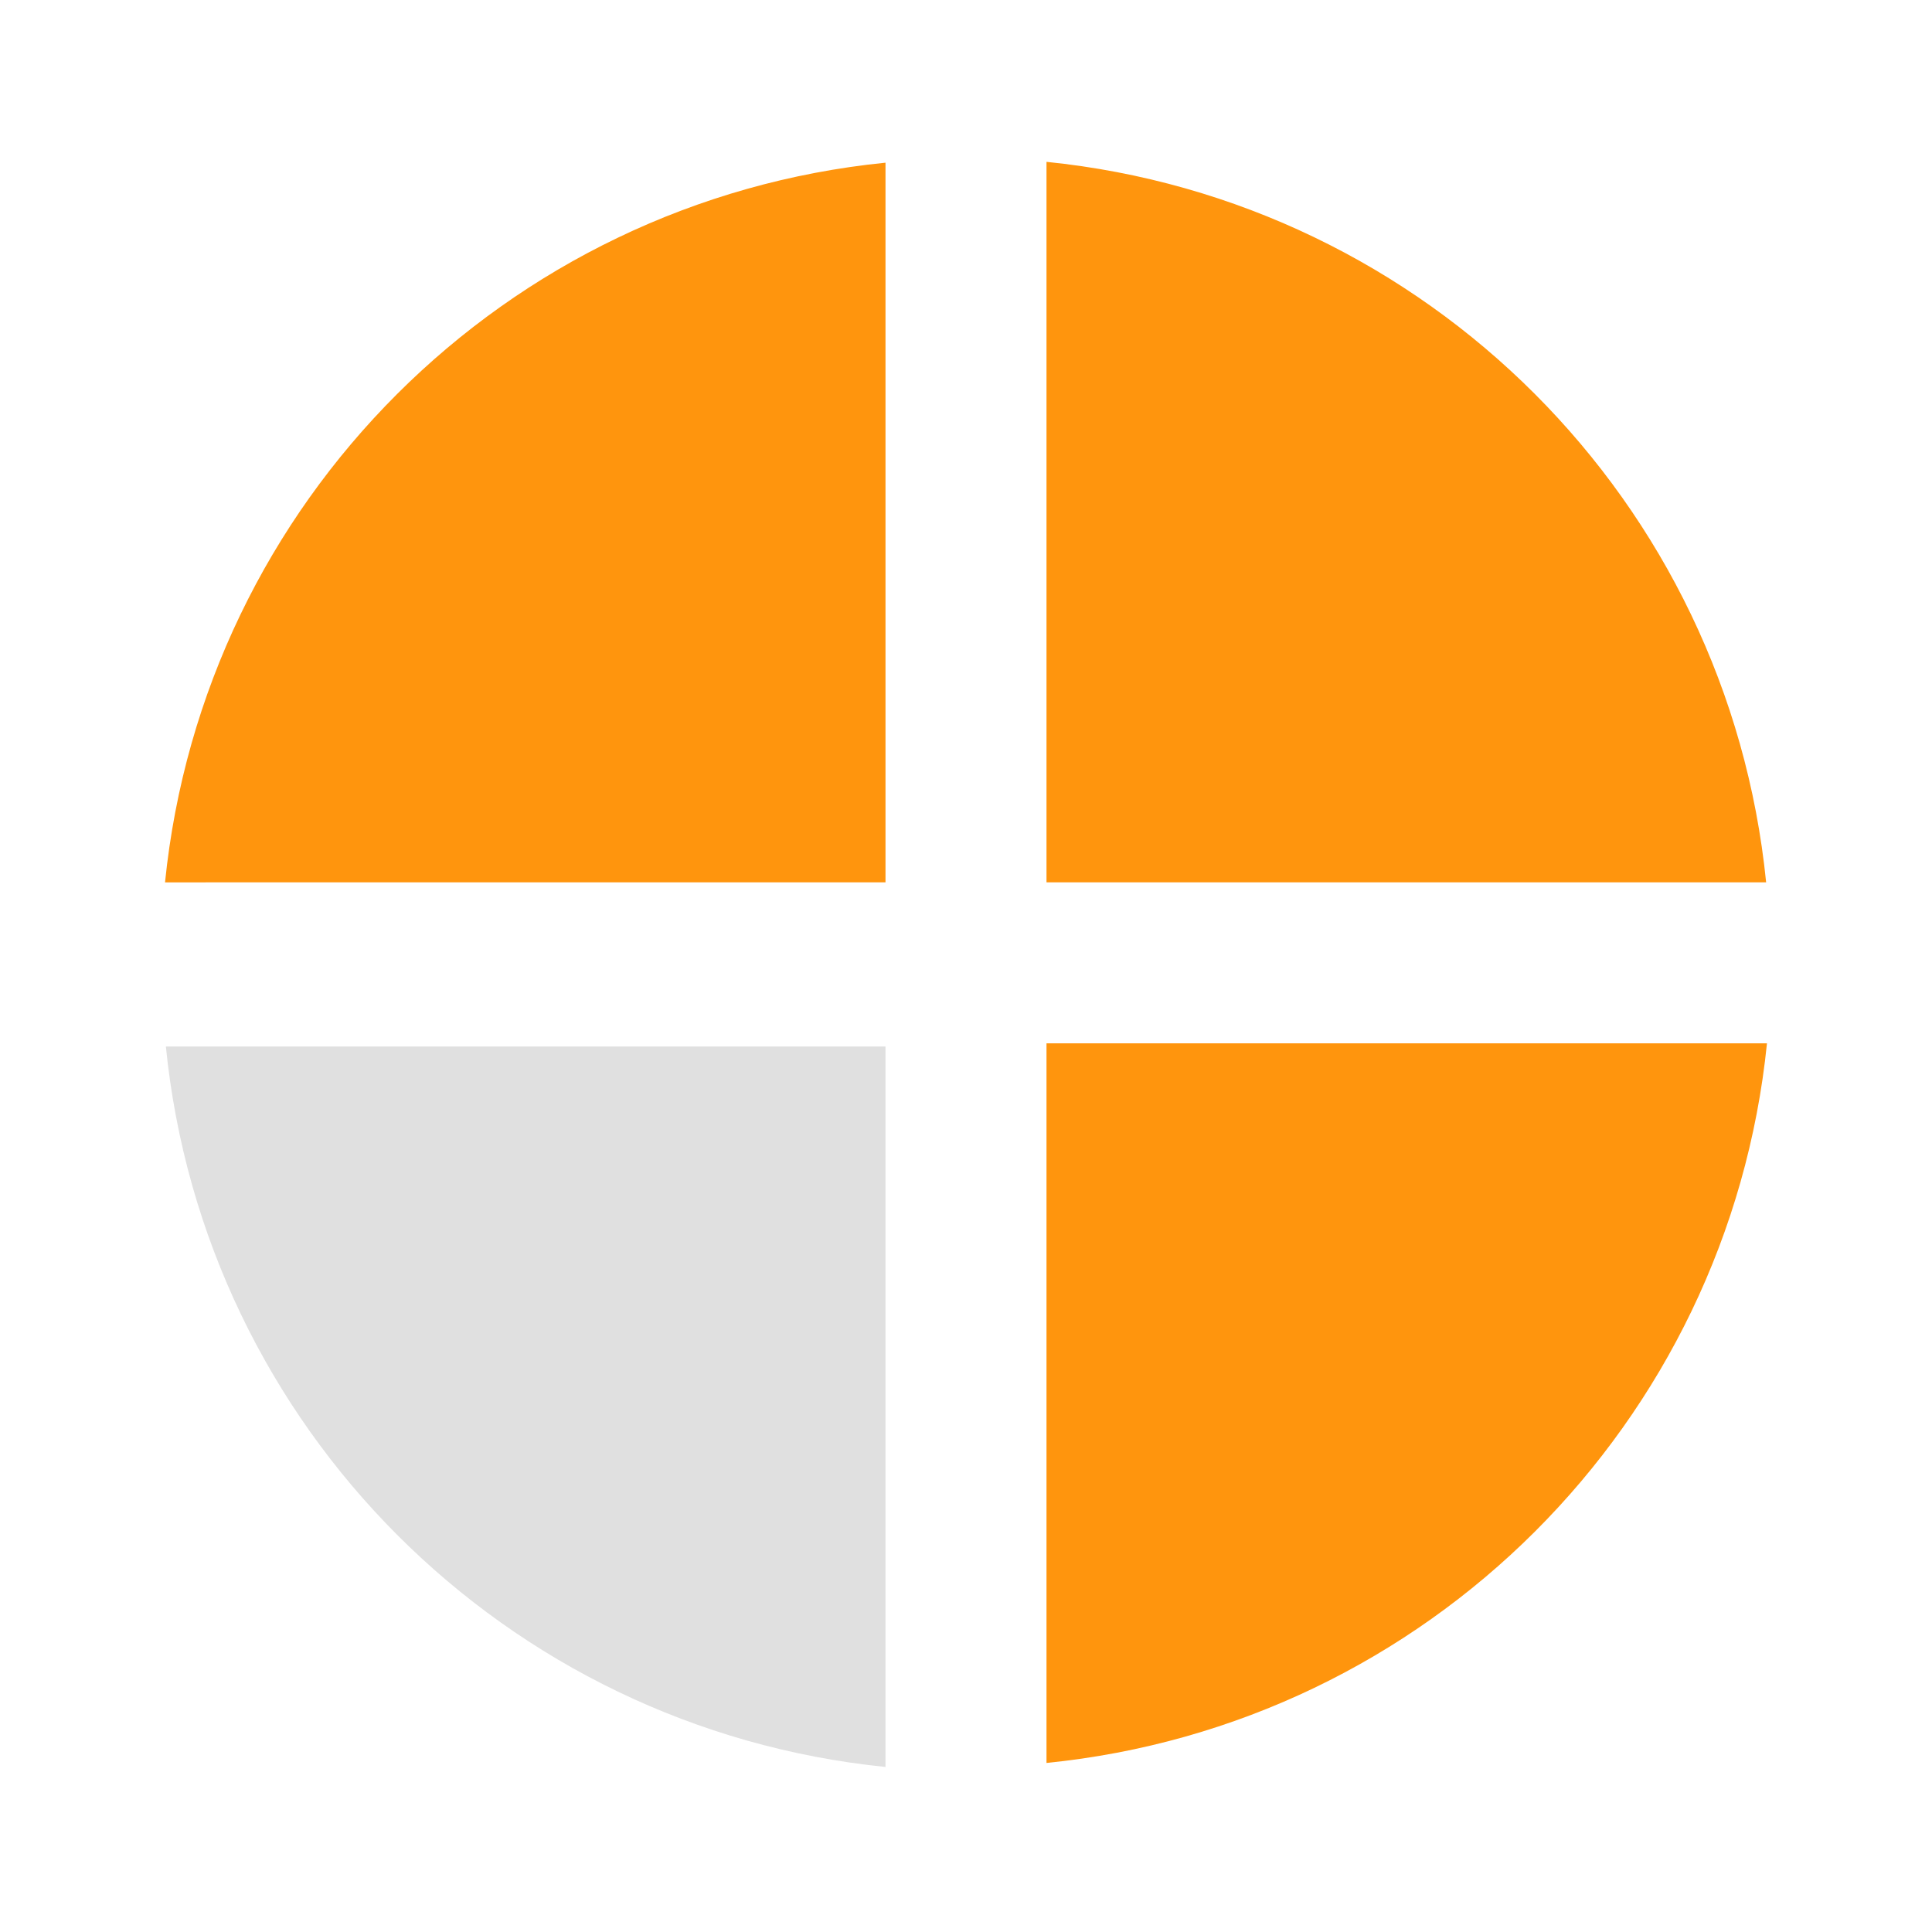
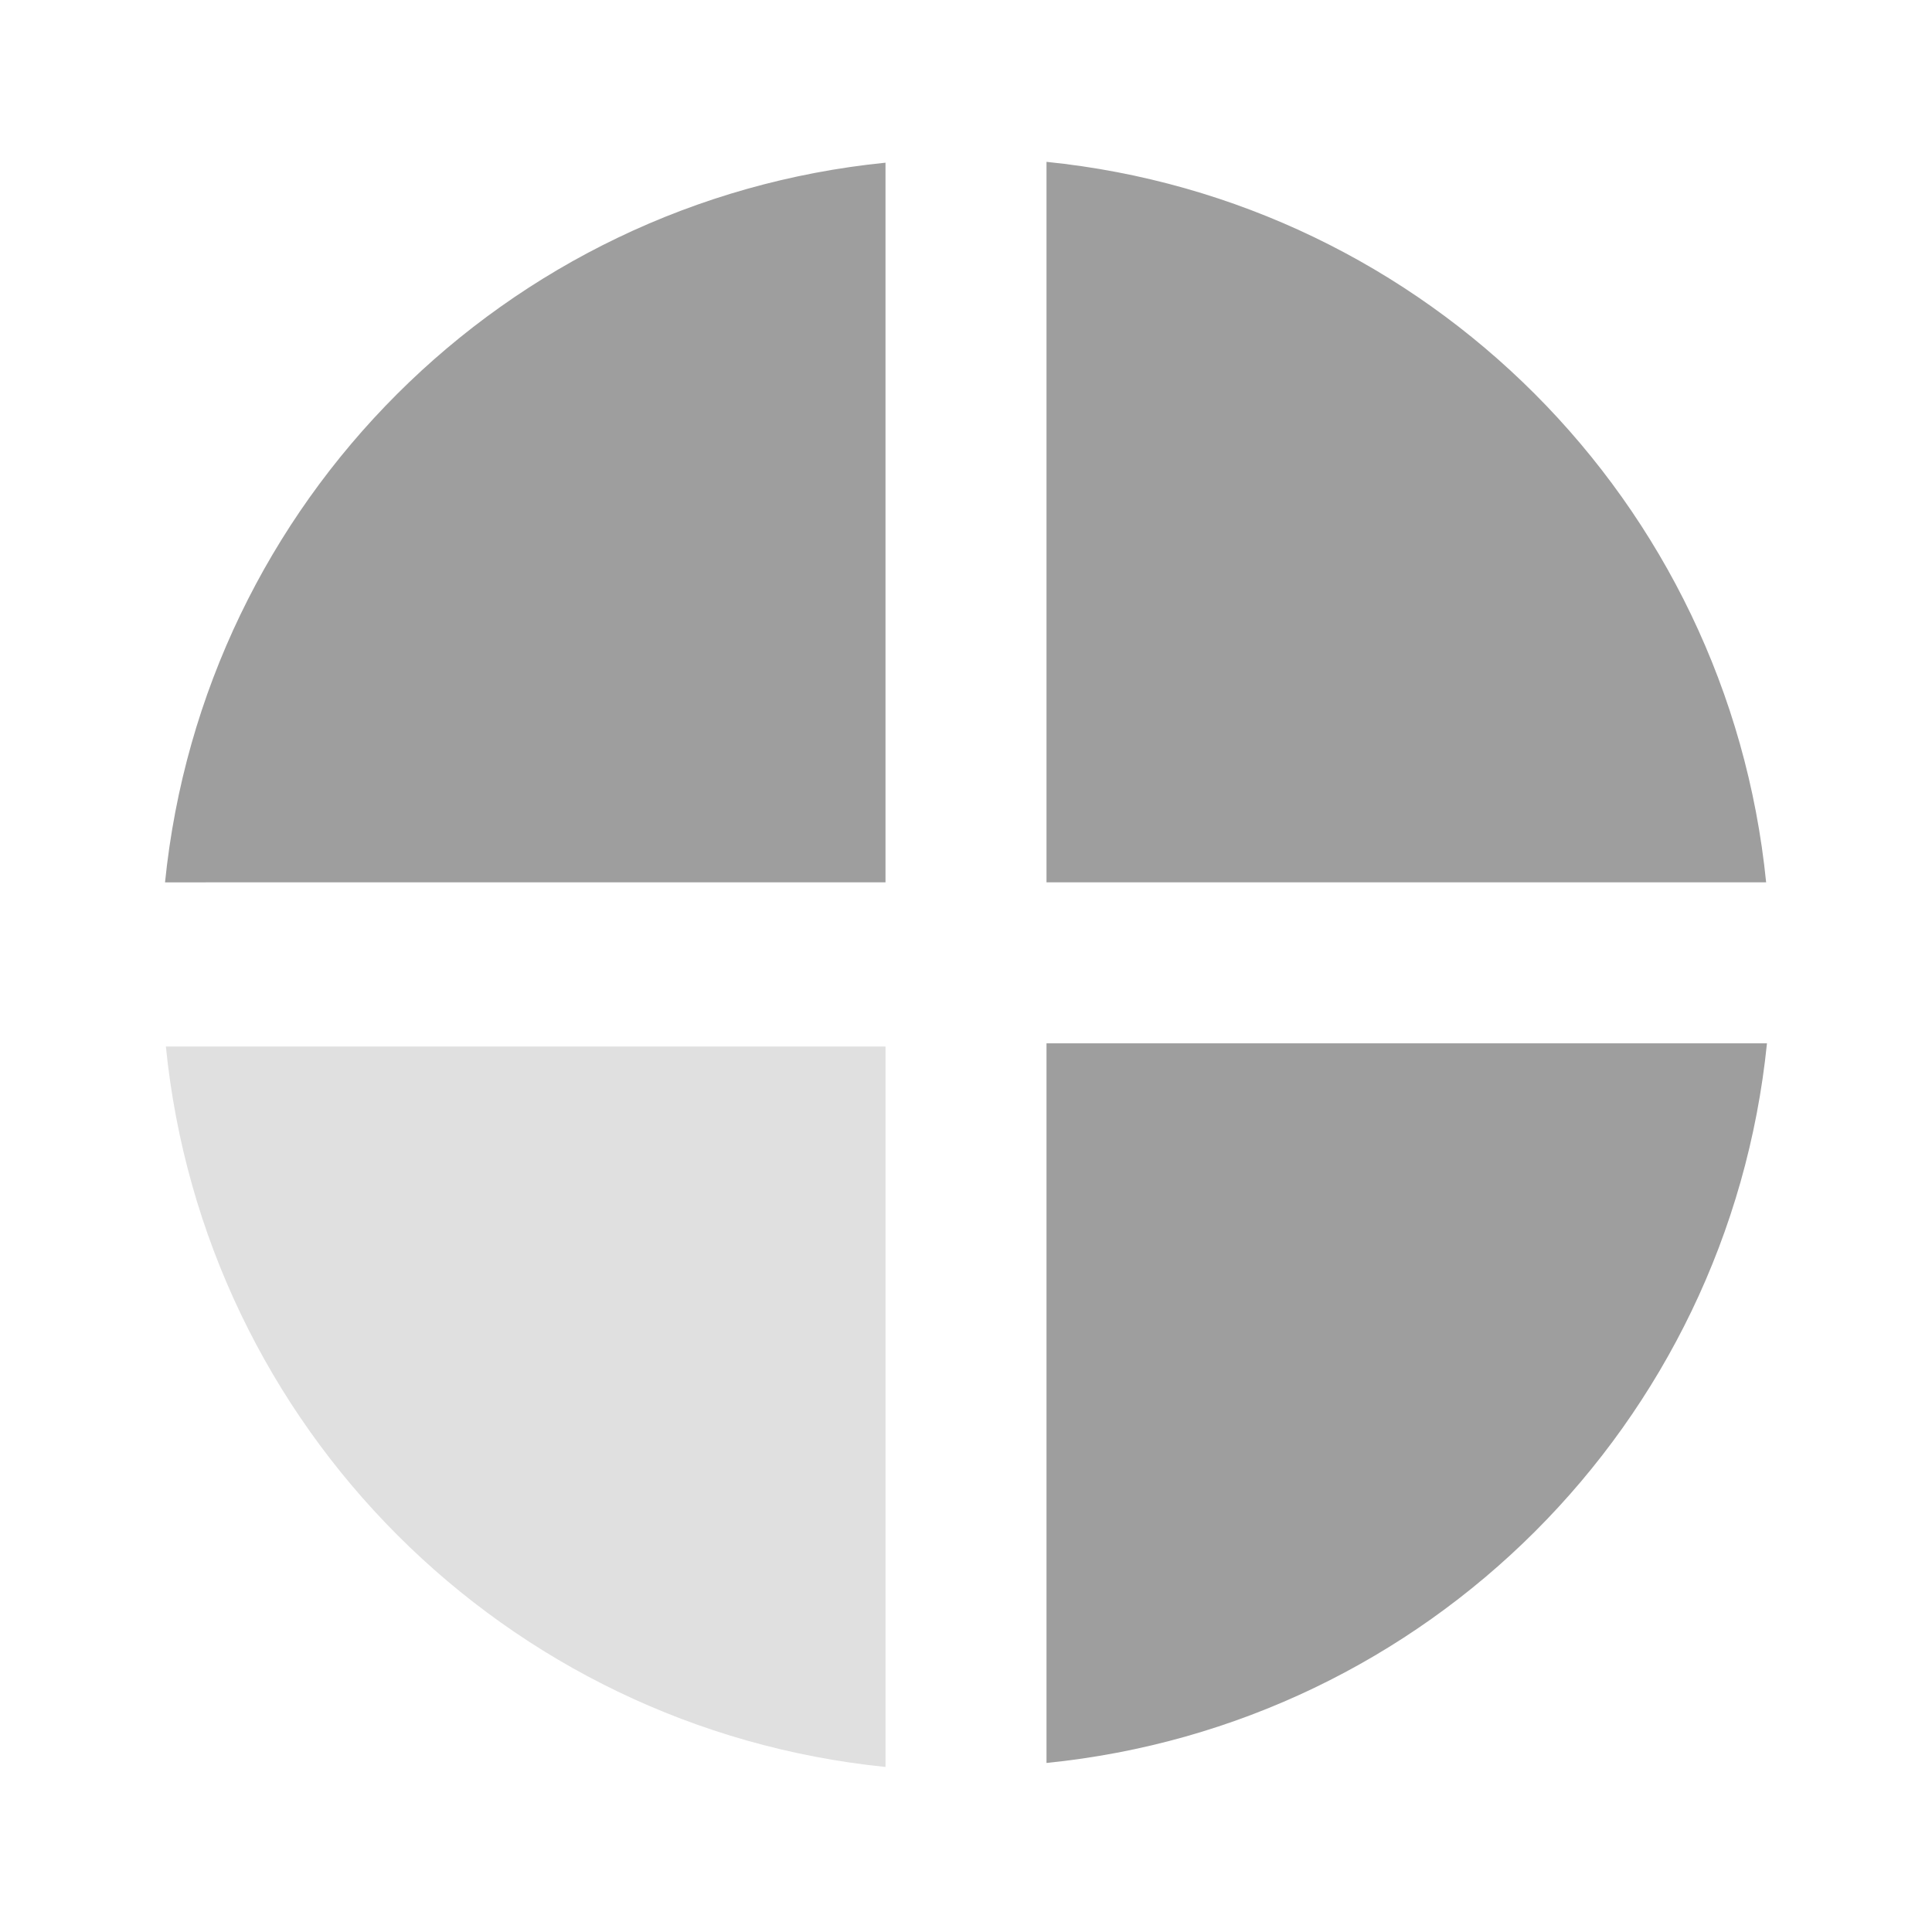
<svg xmlns="http://www.w3.org/2000/svg" viewBox="0 0 48 48">
  <g fill-rule="evenodd">
-     <path d="M26 43.8a20 20 0 0 0 17.9-17.879H26zm17.879-21.879A20 20 0 0 0 26 4.021v17.9zm-21.879 0V4.042a20 20 0 0 0-17.9 17.88z" fill="#ff950d" />
+     <path d="M26 43.8a20 20 0 0 0 17.9-17.879H26zm17.879-21.879A20 20 0 0 0 26 4.021v17.9zm-21.879 0V4.042a20 20 0 0 0-17.9 17.88z" fill="#9e9e9e" />
    <path d="M22 43.9V26H4.121A20 20 0 0 0 22 43.9z" fill="#e0e0e0" />
  </g>
</svg>
